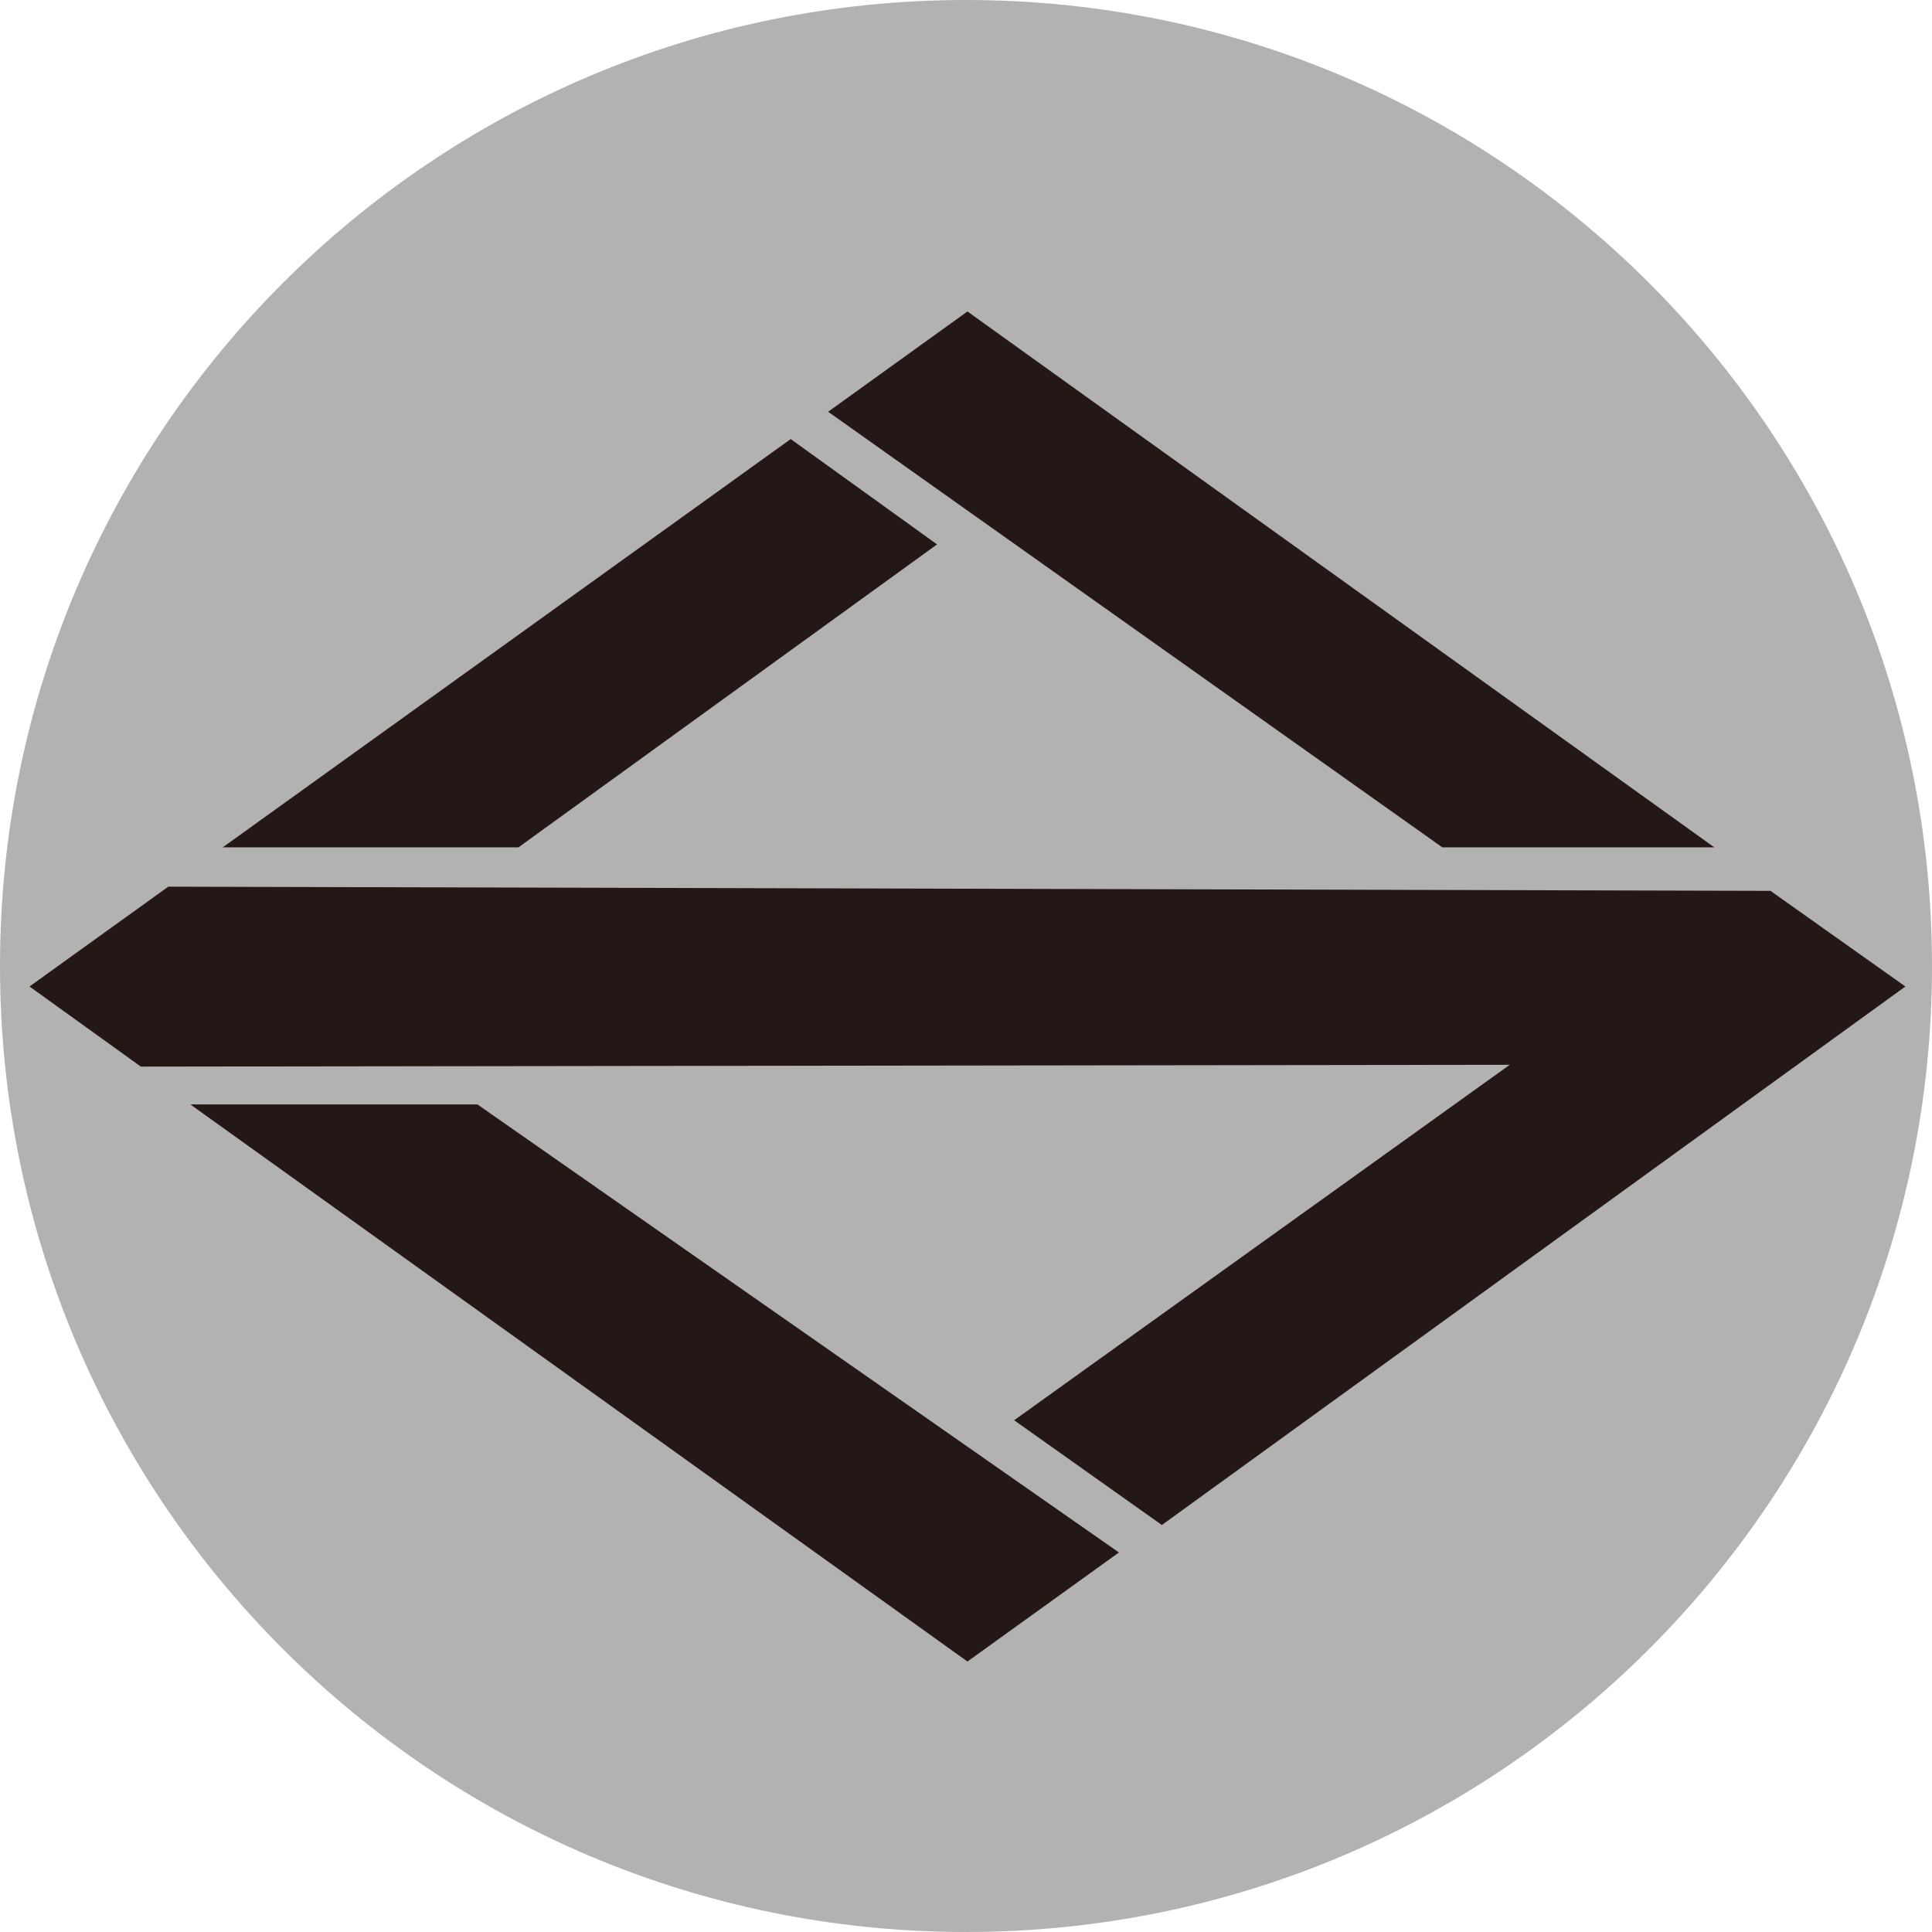
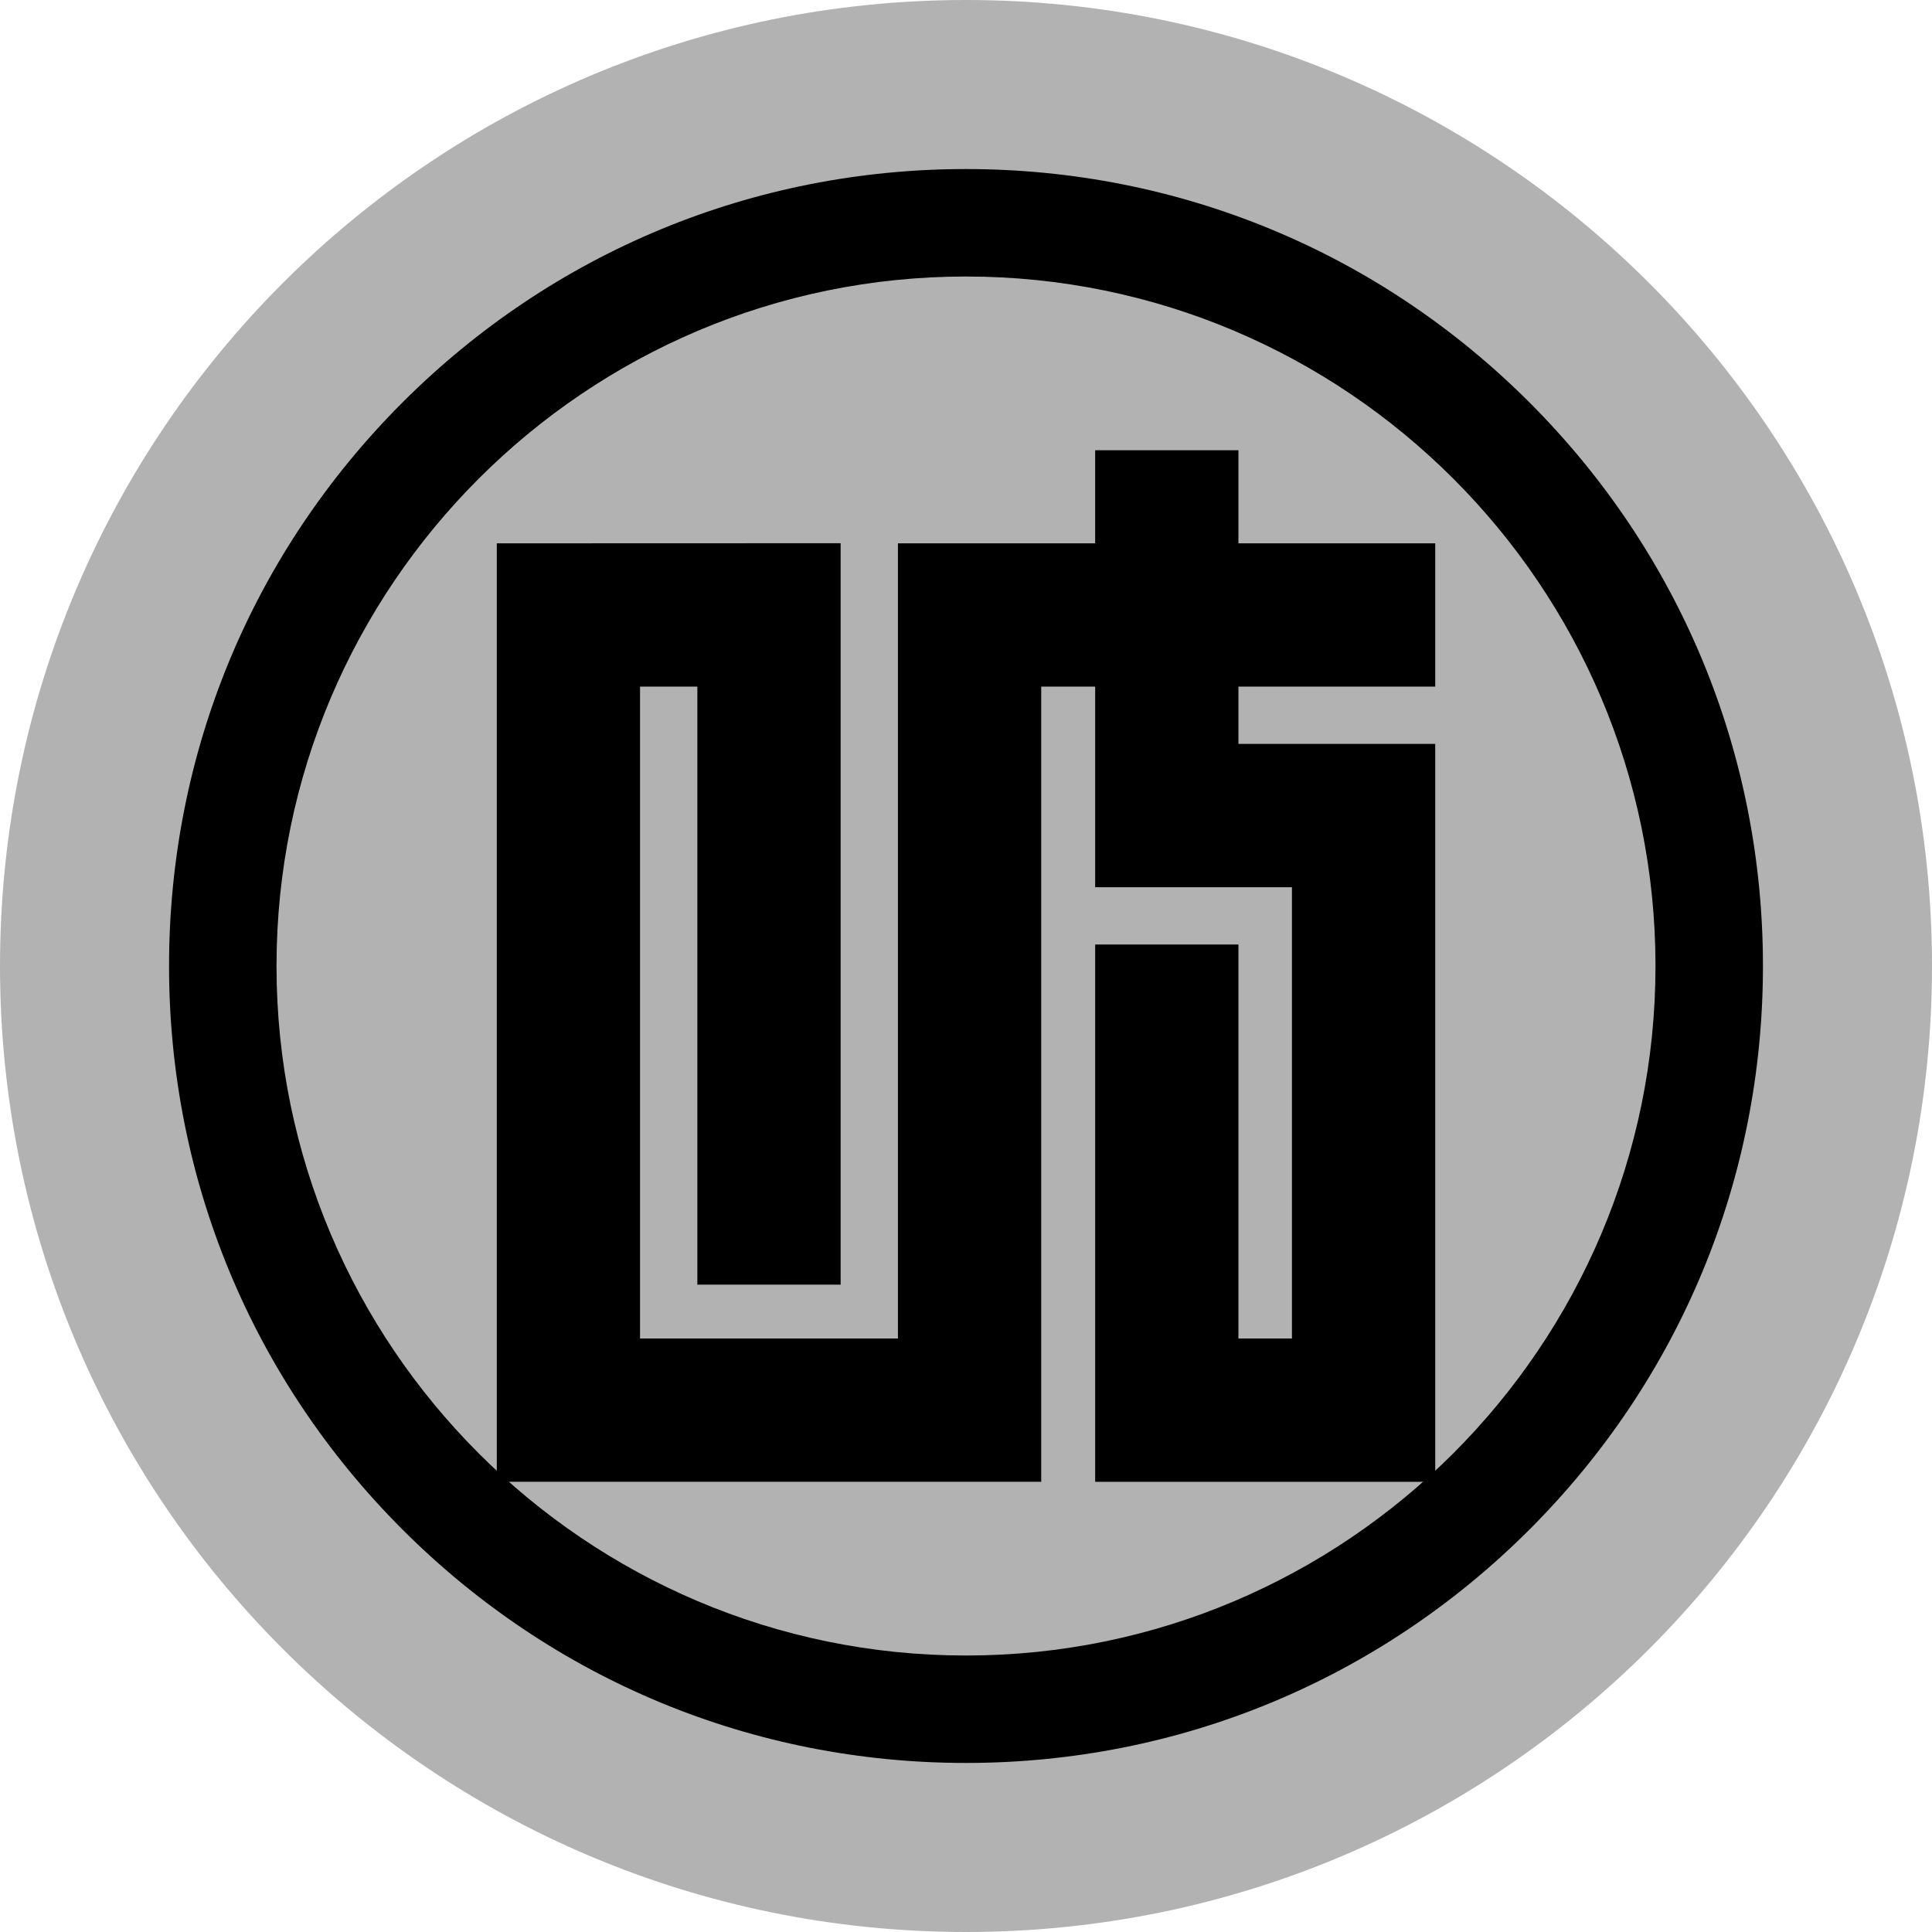
<svg xmlns="http://www.w3.org/2000/svg" version="1.1" id="Ebene_1" x="0px" y="0px" width="100px" height="100px" viewBox="0 0 100 100" enable-background="new 0 0 100 100" xml:space="preserve">
  <circle fill="#B2B2B2" cx="50" cy="50" r="50" />
-   <path id="polyline25" fill="#231815" d="M40.927,22.726l7.575,5.452L26.835,43.859H11.528" />
-   <path id="polyline27" fill="#231815" d="M88.733,43.859H74.655L42.864,21.312l7.211-5.19" />
-   <path id="polyline29" fill="#231815" d="M50.075,86L9.853,57.165h14.859l33.204,23.191" />
-   <path id="polyline31" fill="#231815" d="M98.622,51.061l-6.983-4.951L8.71,45.894l-7.182,5.167l5.762,4.146l70.856-0.094  L52.492,73.512l7.646,5.422" />
+   <path d="M50,91.25c-11.019,0-21.377-4.291-29.168-12.082S8.75,61.02,8.75,50c0-11.019,4.291-21.376,12.082-29.168  C28.623,13.042,38.981,8.75,50,8.75c11.018,0,21.377,4.291,29.168,12.082C86.957,28.625,91.25,38.982,91.25,50  c0,11.019-4.293,21.376-12.082,29.167C71.377,86.959,61.018,91.25,50,91.25z M50,14.312c-19.679,0-35.688,16.01-35.688,35.688  c0,19.679,16.01,35.689,35.688,35.689c19.68,0,35.688-16.012,35.688-35.689C85.688,30.322,69.68,14.312,50,14.312z" />
+   <path id="rect3143_2_" d="M56.685,23.303v4.82H46.477v7.416v33.74H33.128v-33.74h2.967v30.953h7.416V28.117l-17.797,0.006v7.416  v41.158h28.179V35.539h2.793v10.383h7.415h2.77v23.357h-2.77V48.888h-7.415v27.81h17.601V38.505H64.101v-2.966h10.186v-7.416H64.101  v-4.82H56.685L56.685,23.303z" />
</svg>
